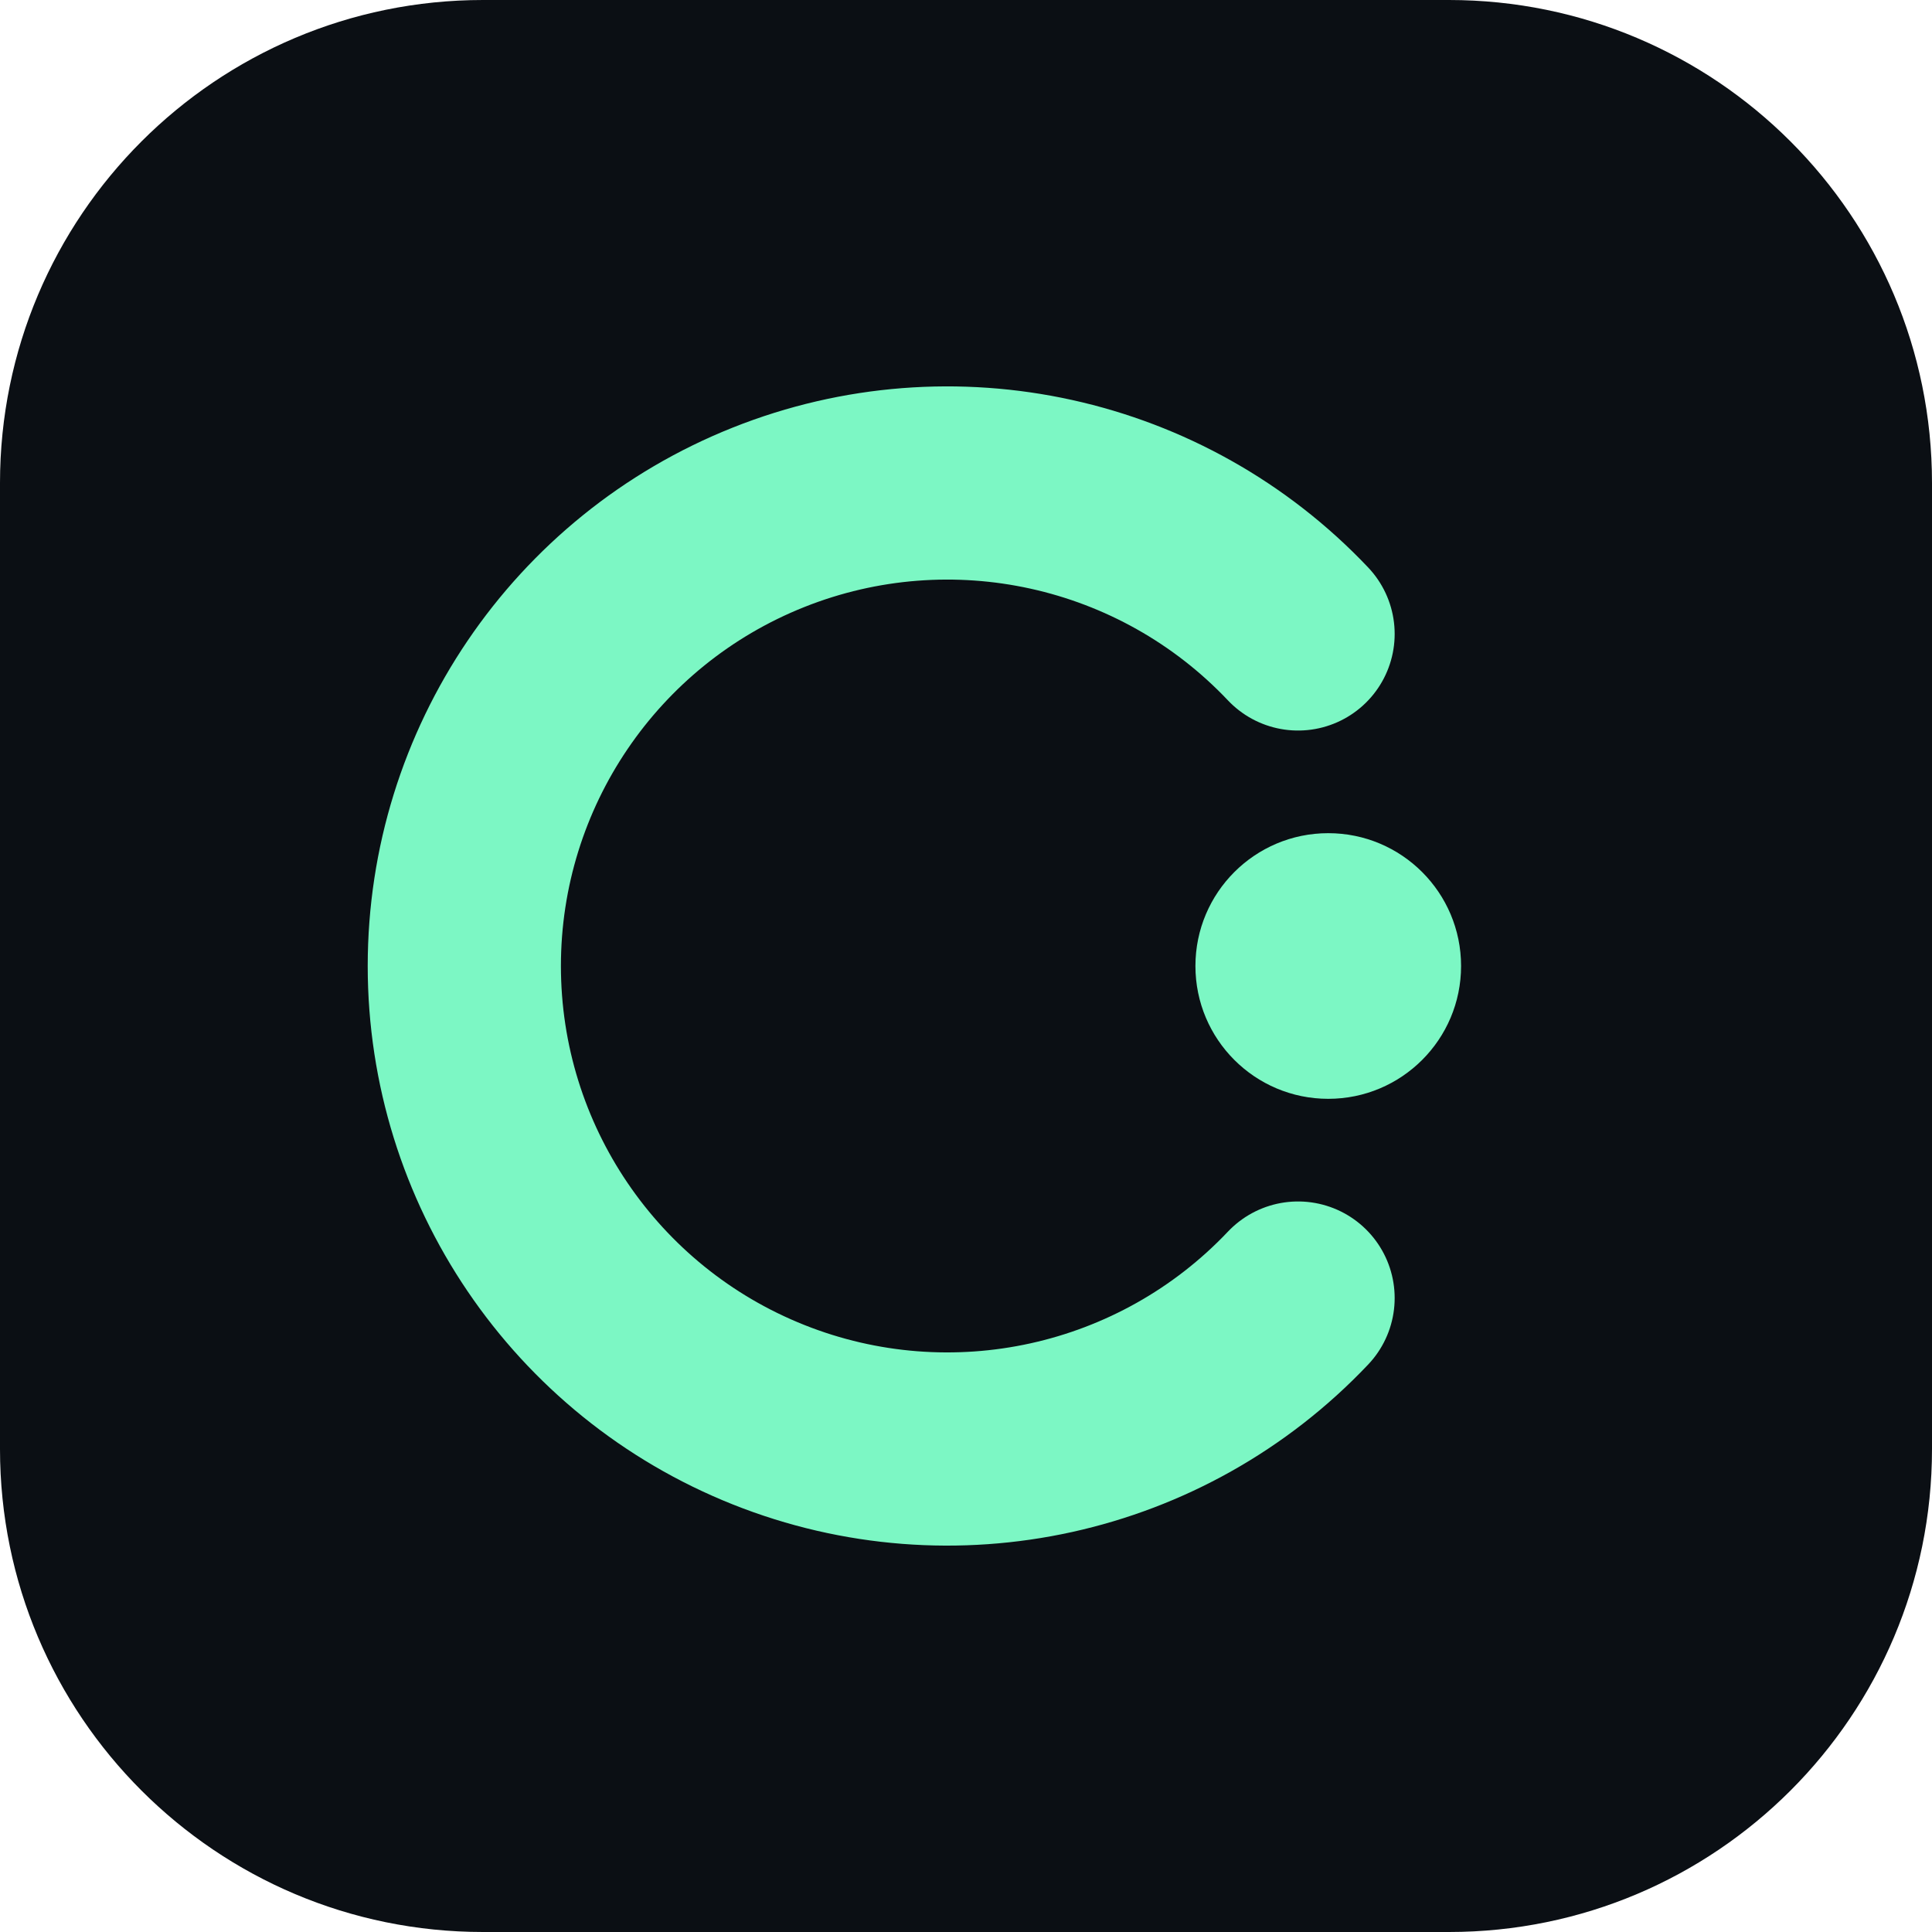
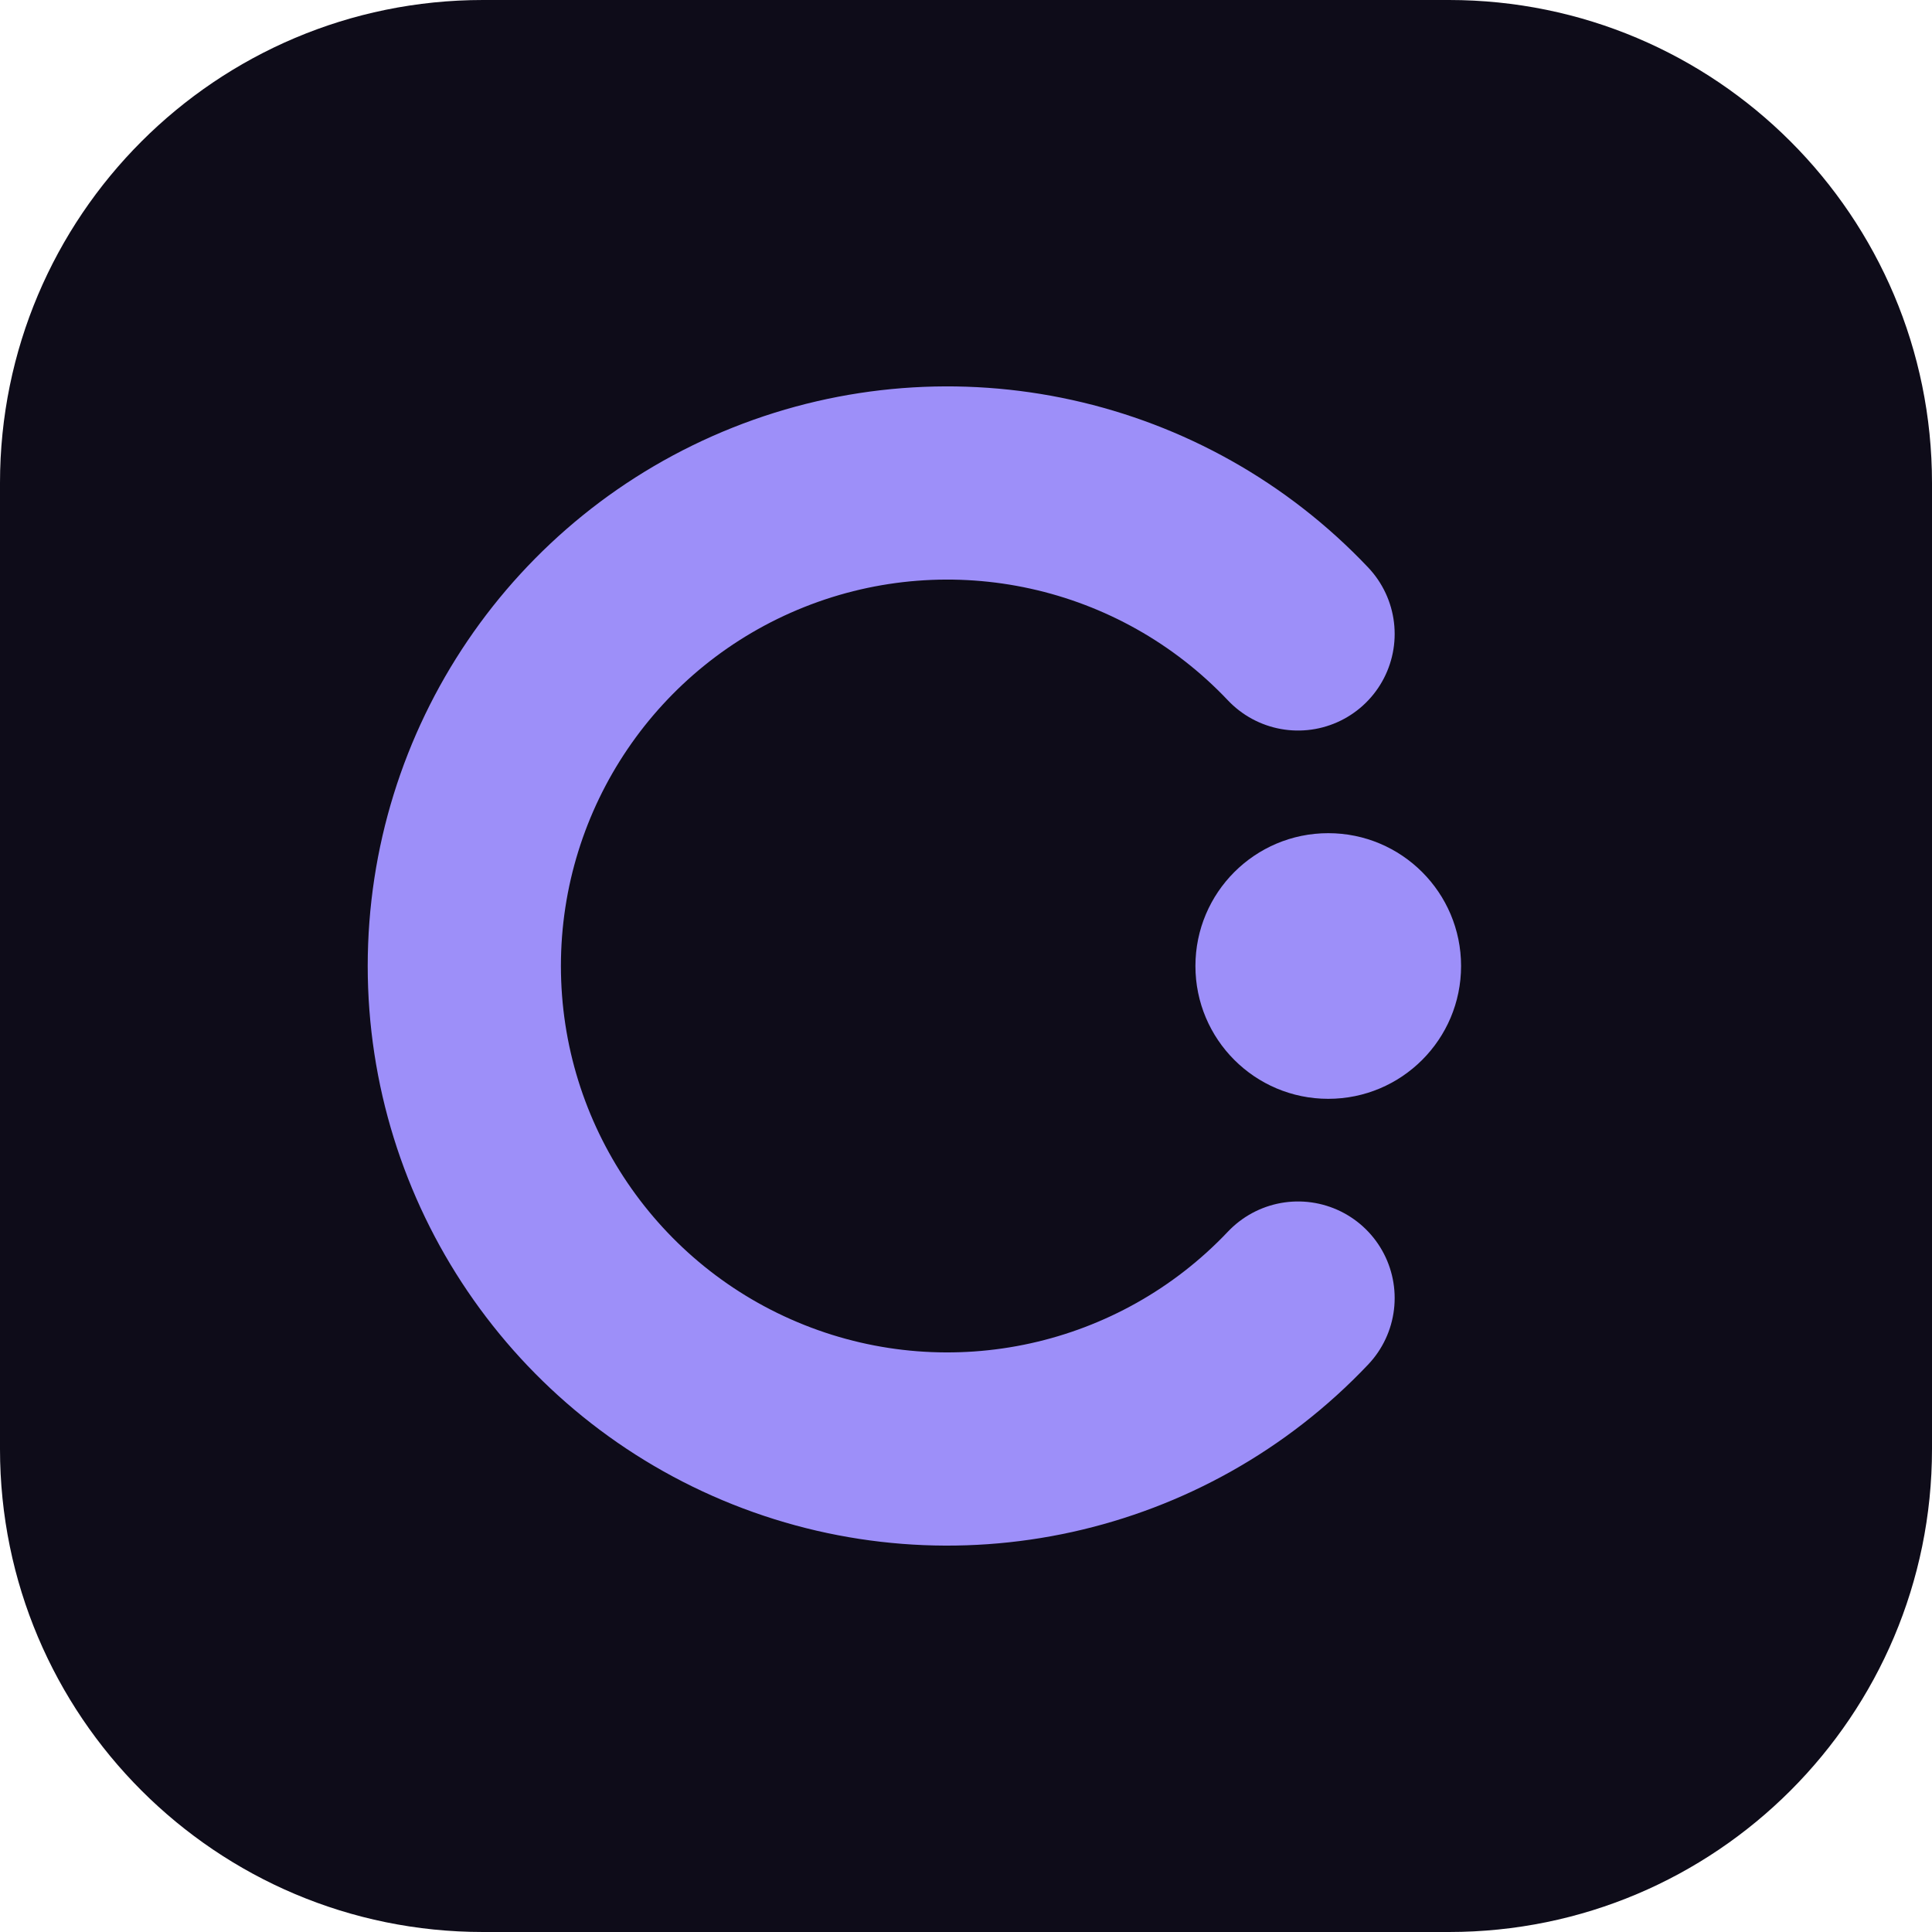
<svg xmlns="http://www.w3.org/2000/svg" viewBox="0 0 32 32">
-   <rect width="32" height="32" rx="8" fill="#0b0f14" />
-   <path d="M21.5 10.5a8 8 0 1 0 0 11" fill="none" stroke="#7cf7c4" stroke-width="3.2" stroke-linecap="round" />
-   <circle cx="22" cy="16" r="2.2" fill="#7cf7c4" />
+   <rect width="32" height="32" rx="8" fill="#0E0C19" />
+   <path d="M21.5 10.5a8 8 0 1 0 0 11" fill="none" stroke="#9D8FF9" stroke-width="3.2" stroke-linecap="round" />
+   <circle cx="22" cy="16" r="2.2" fill="#9D8FF9" />
</svg>
